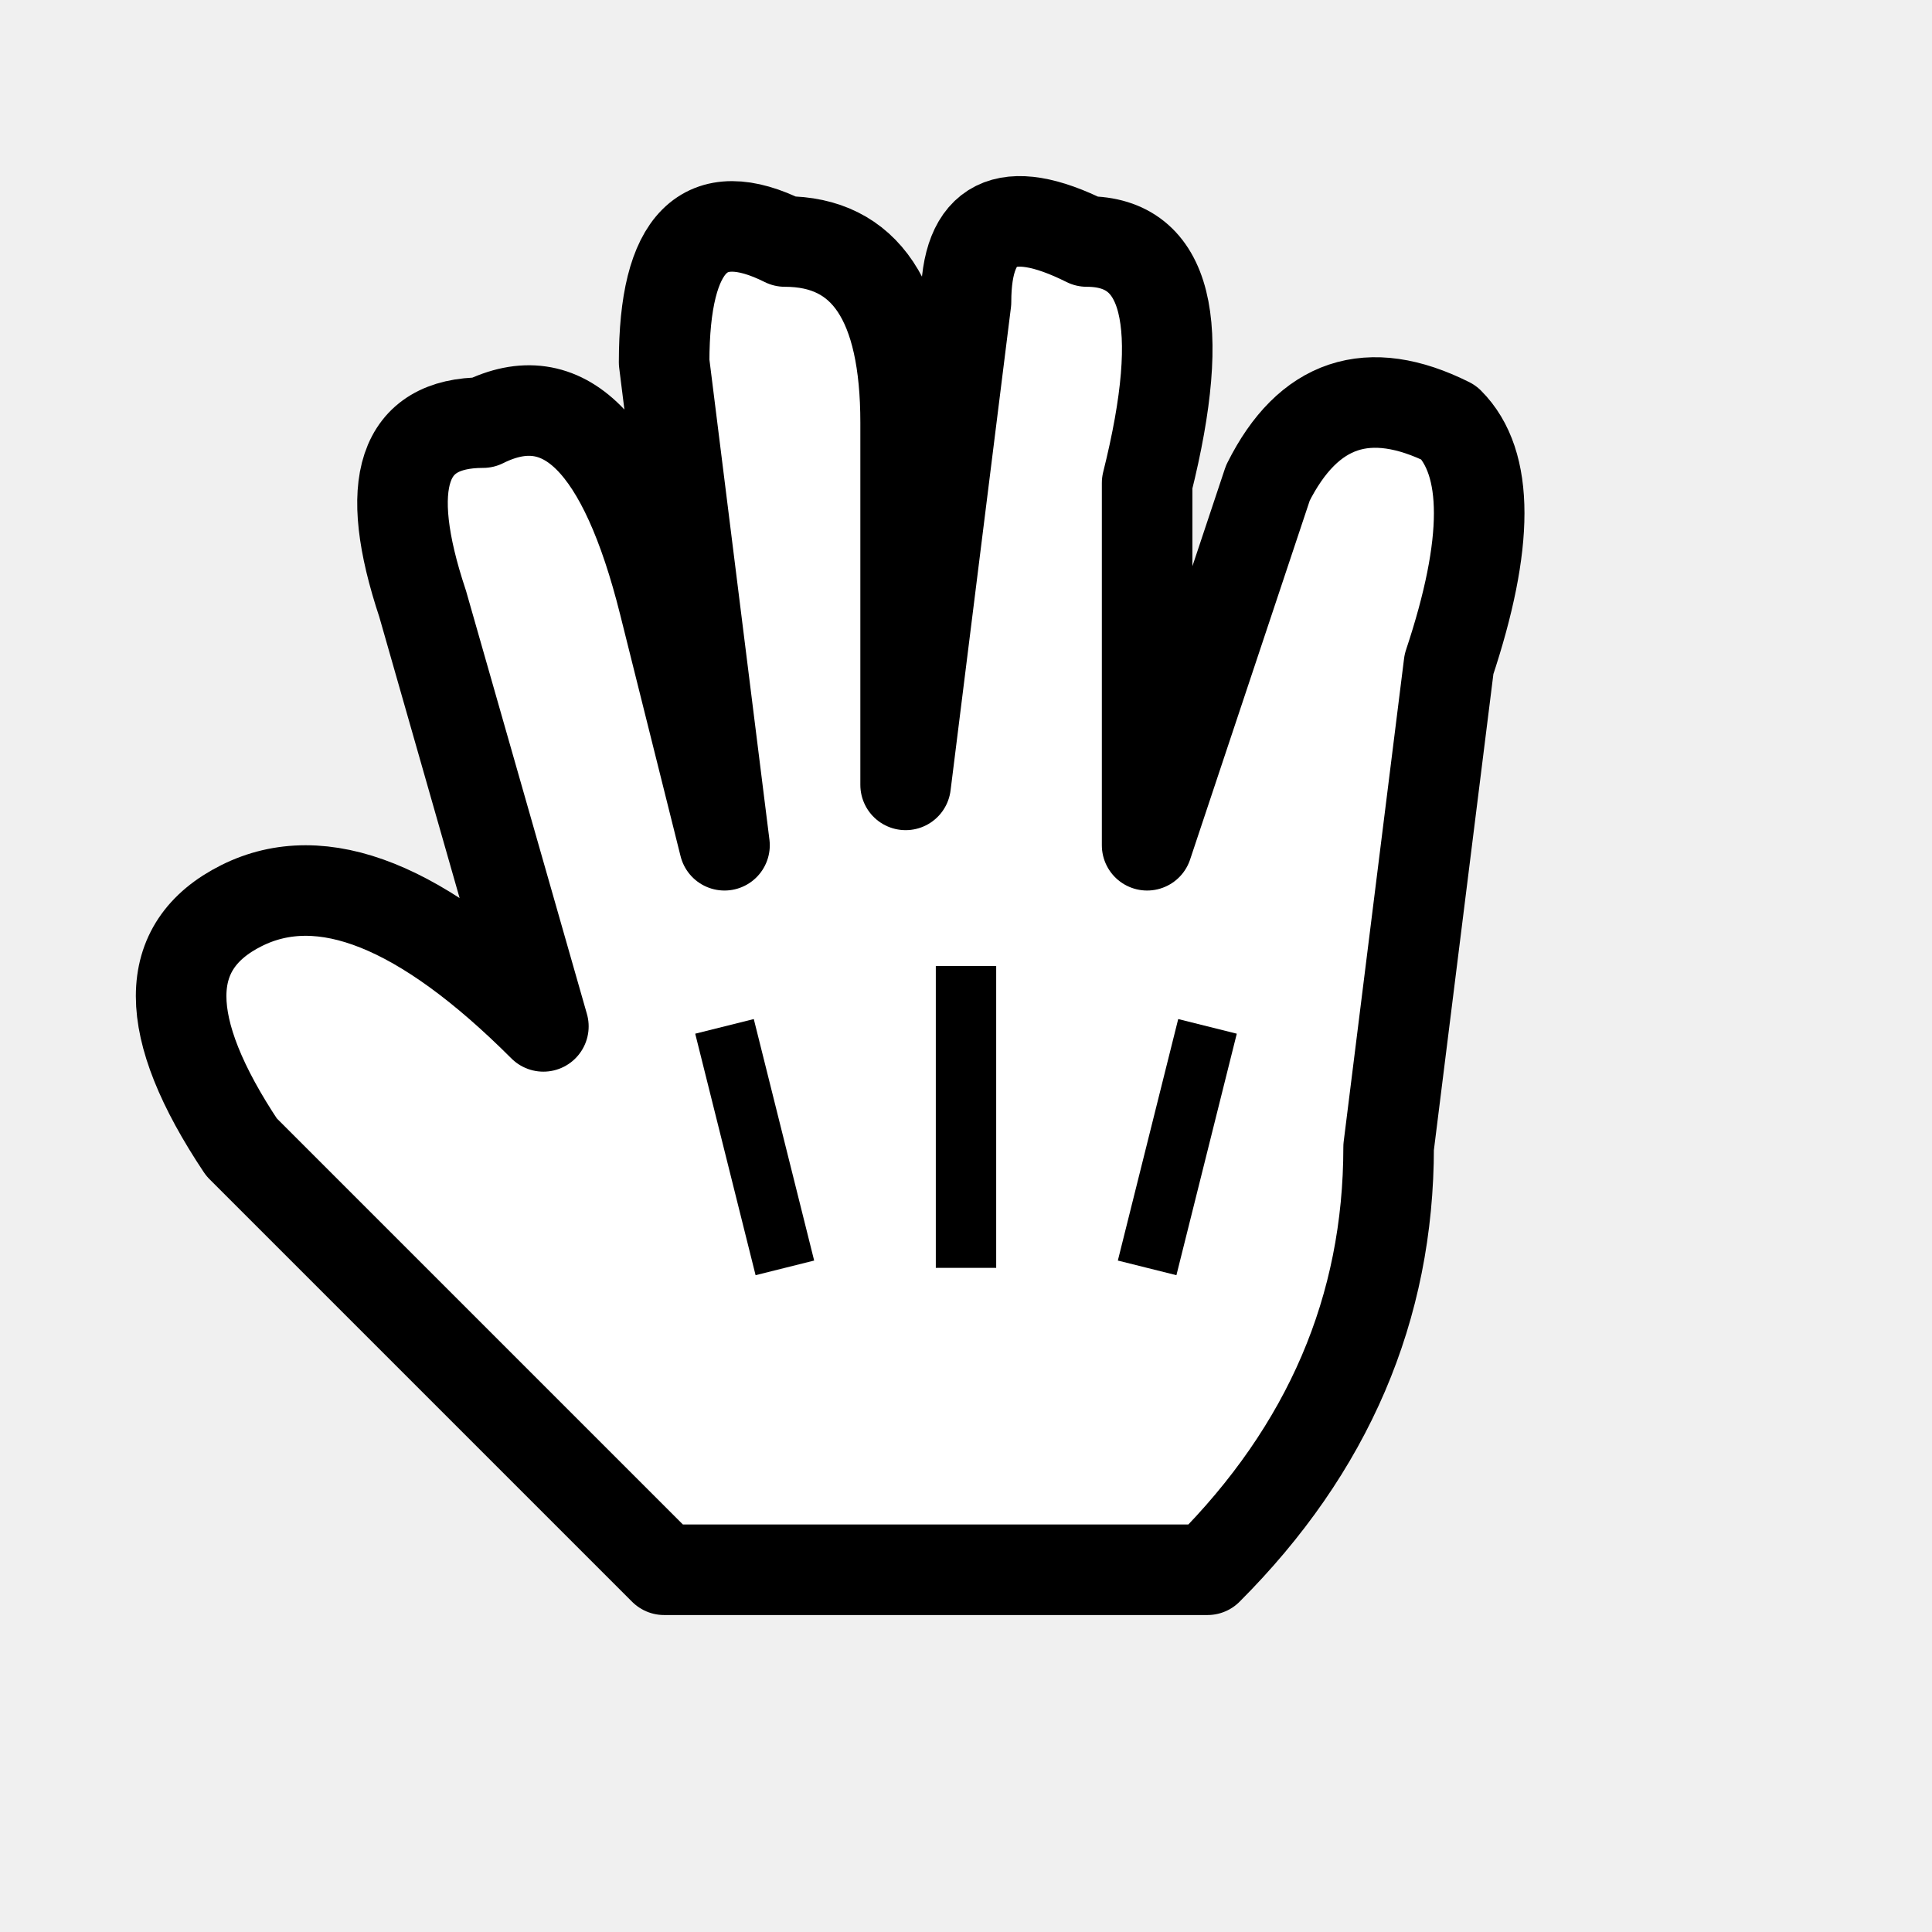
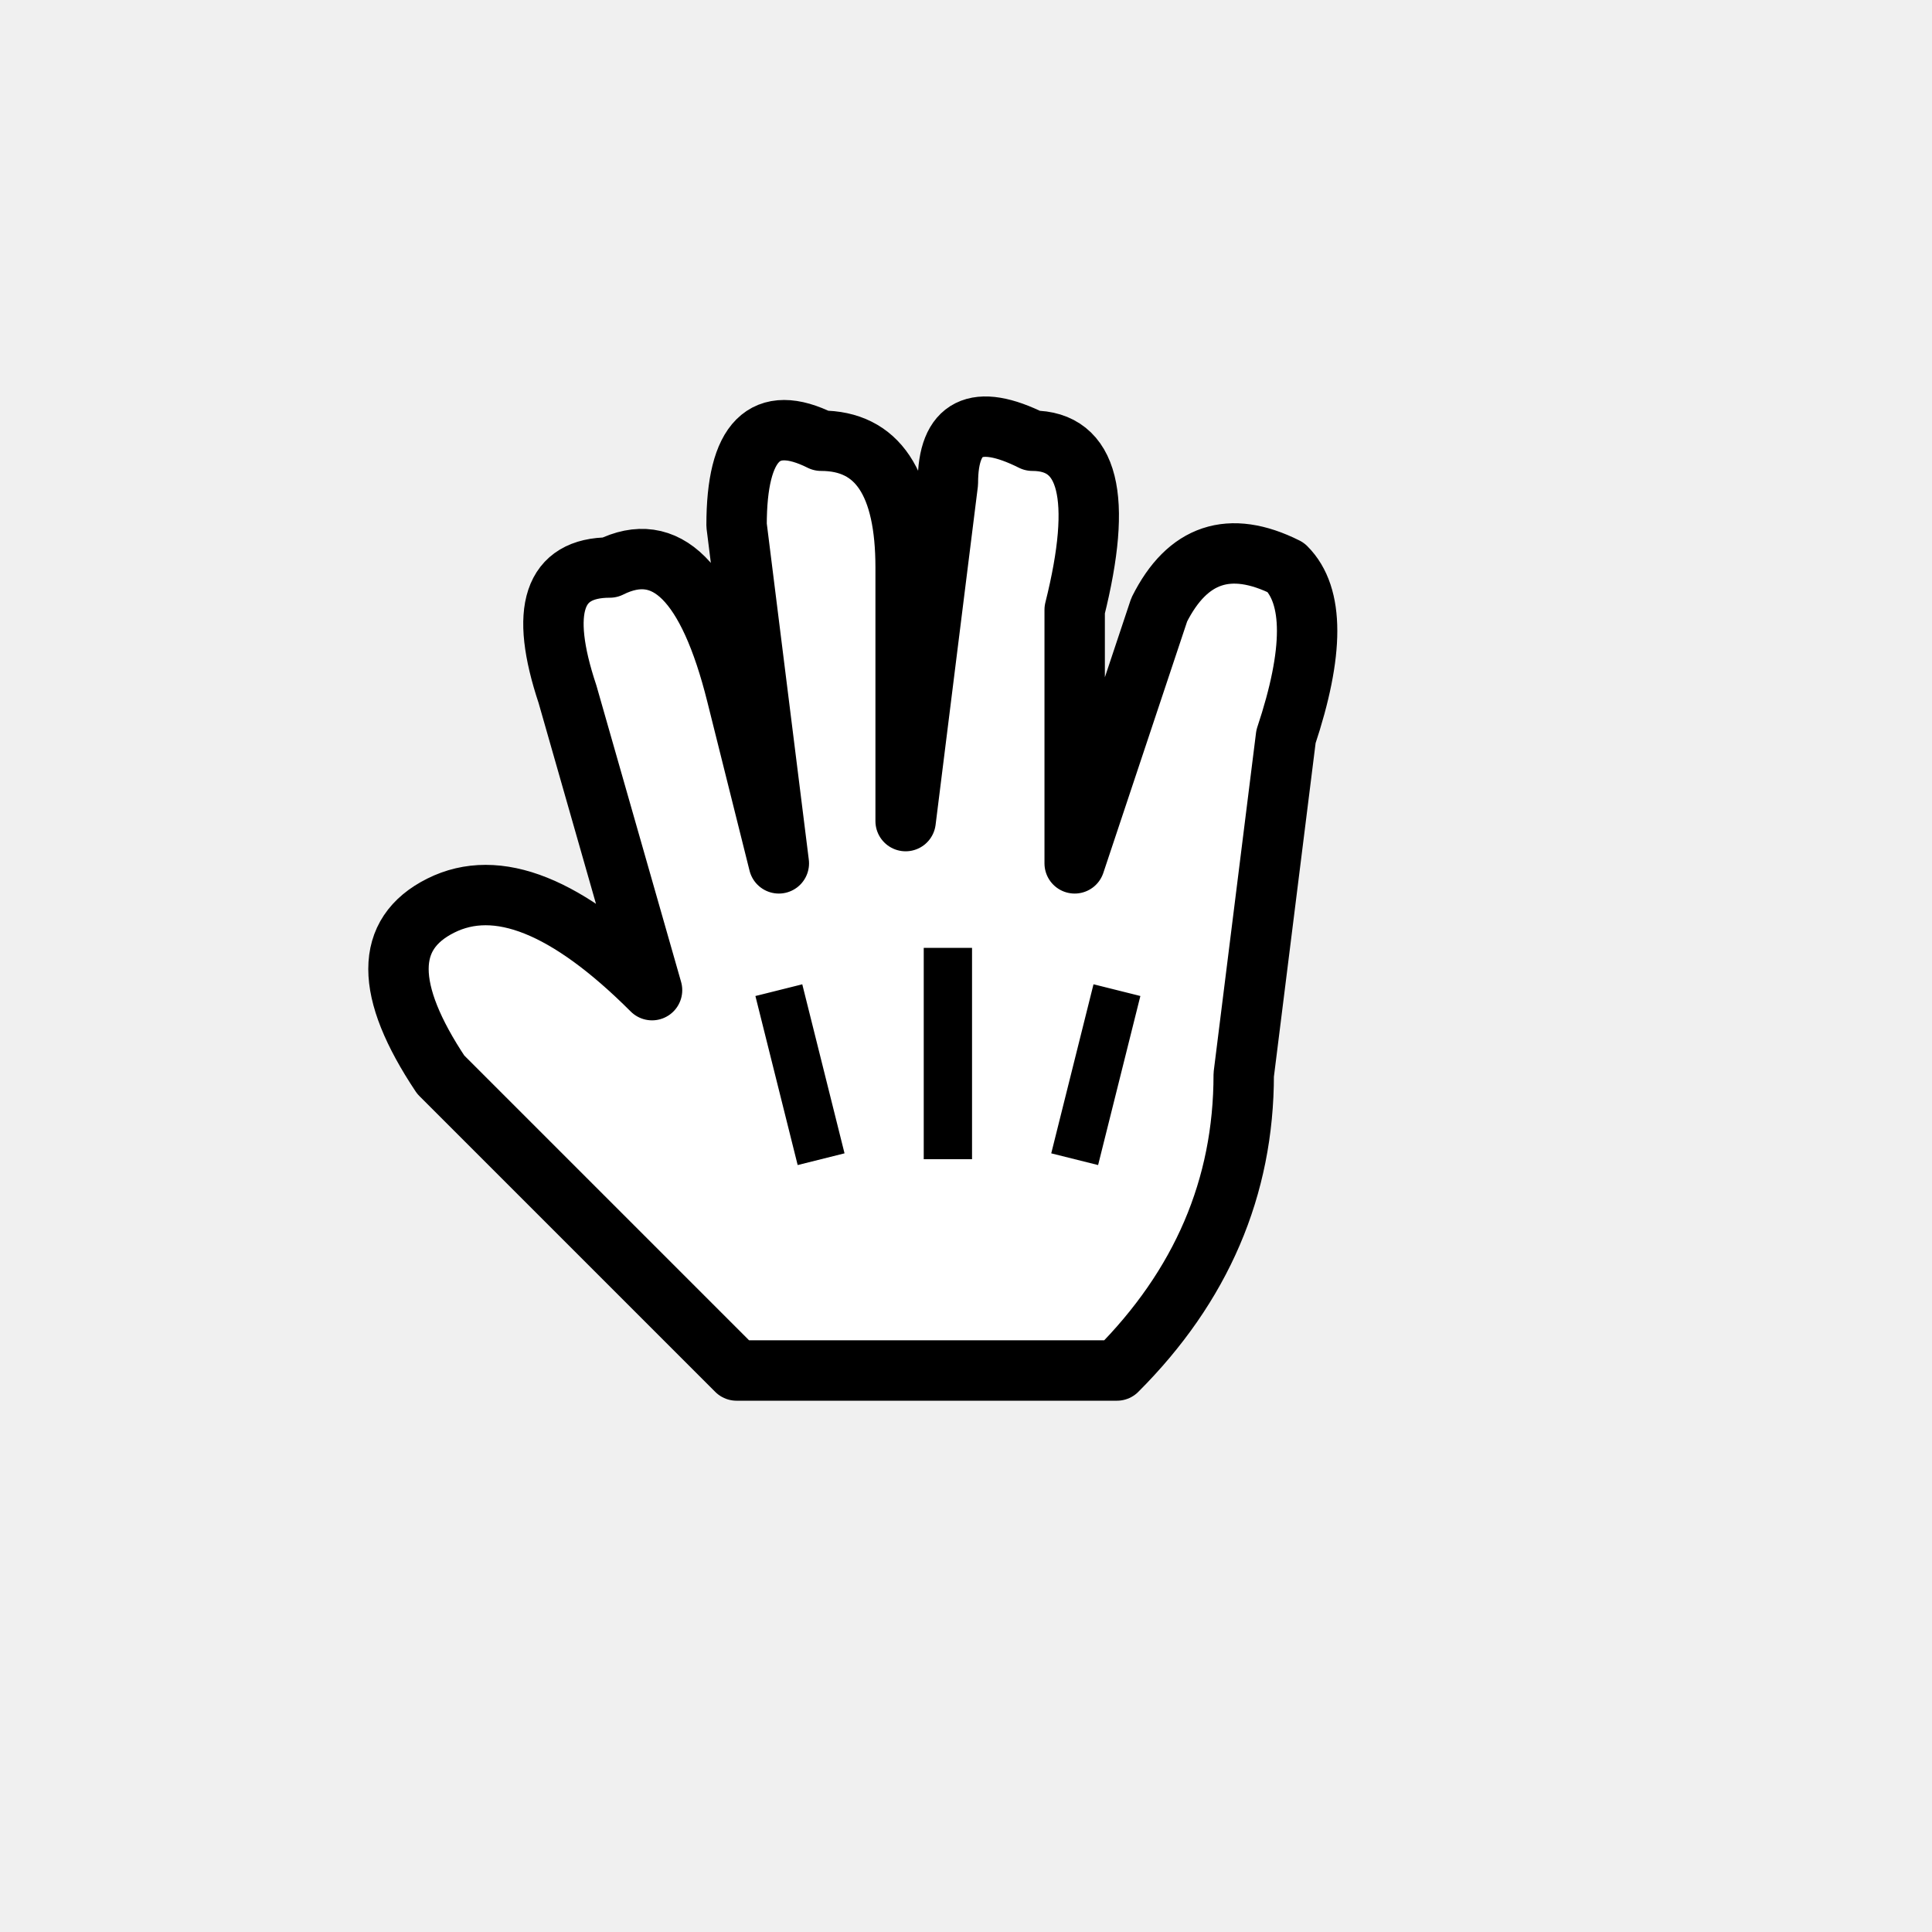
<svg xmlns="http://www.w3.org/2000/svg" width="32" height="32" viewBox="0 0 32 32" data-hot-x="15" data-hot-y="15">
-   <path d="M9 17 L7 10 Q6 7 8 7 Q10 6 11 10 L12 14 L11 6 Q11 3 13 4 Q15 4 15 7 V13 L16 5 Q16 3 18 4 Q20 4 19 8 L19 14 L21 8 Q22 6 24 7 Q25 8 24 11 L23 19 Q23 23 20 26 H11 L4 19 Q2 16 4 15 Q6 14 9 17 Z" fill="white" stroke="black" stroke-width="1.5" stroke-linejoin="round" />
-   <path d="M12 17 L13 21 M16 16 V21 M20 17 L19 21" fill="none" stroke="black" />
+   <g transform="translate(15 15) scale(0.7) translate(-15 -15)">
+     <path d="M9 17 L7 10 Q6 7 8 7 Q10 6 11 10 L12 14 L11 6 Q11 3 13 4 Q15 4 15 7 V13 L16 5 Q16 3 18 4 Q20 4 19 8 L19 14 L21 8 Q22 6 24 7 Q25 8 24 11 L23 19 Q23 23 20 26 H11 L4 19 Q2 16 4 15 Q6 14 9 17 Z" fill="white" stroke="black" stroke-width="1.429" stroke-linejoin="round" />
+     <path d="M12 17 L13 21 M16 16 V21 M20 17 L19 21" fill="none" stroke-width="1.143" stroke="black" />
+   </g>
</svg>
